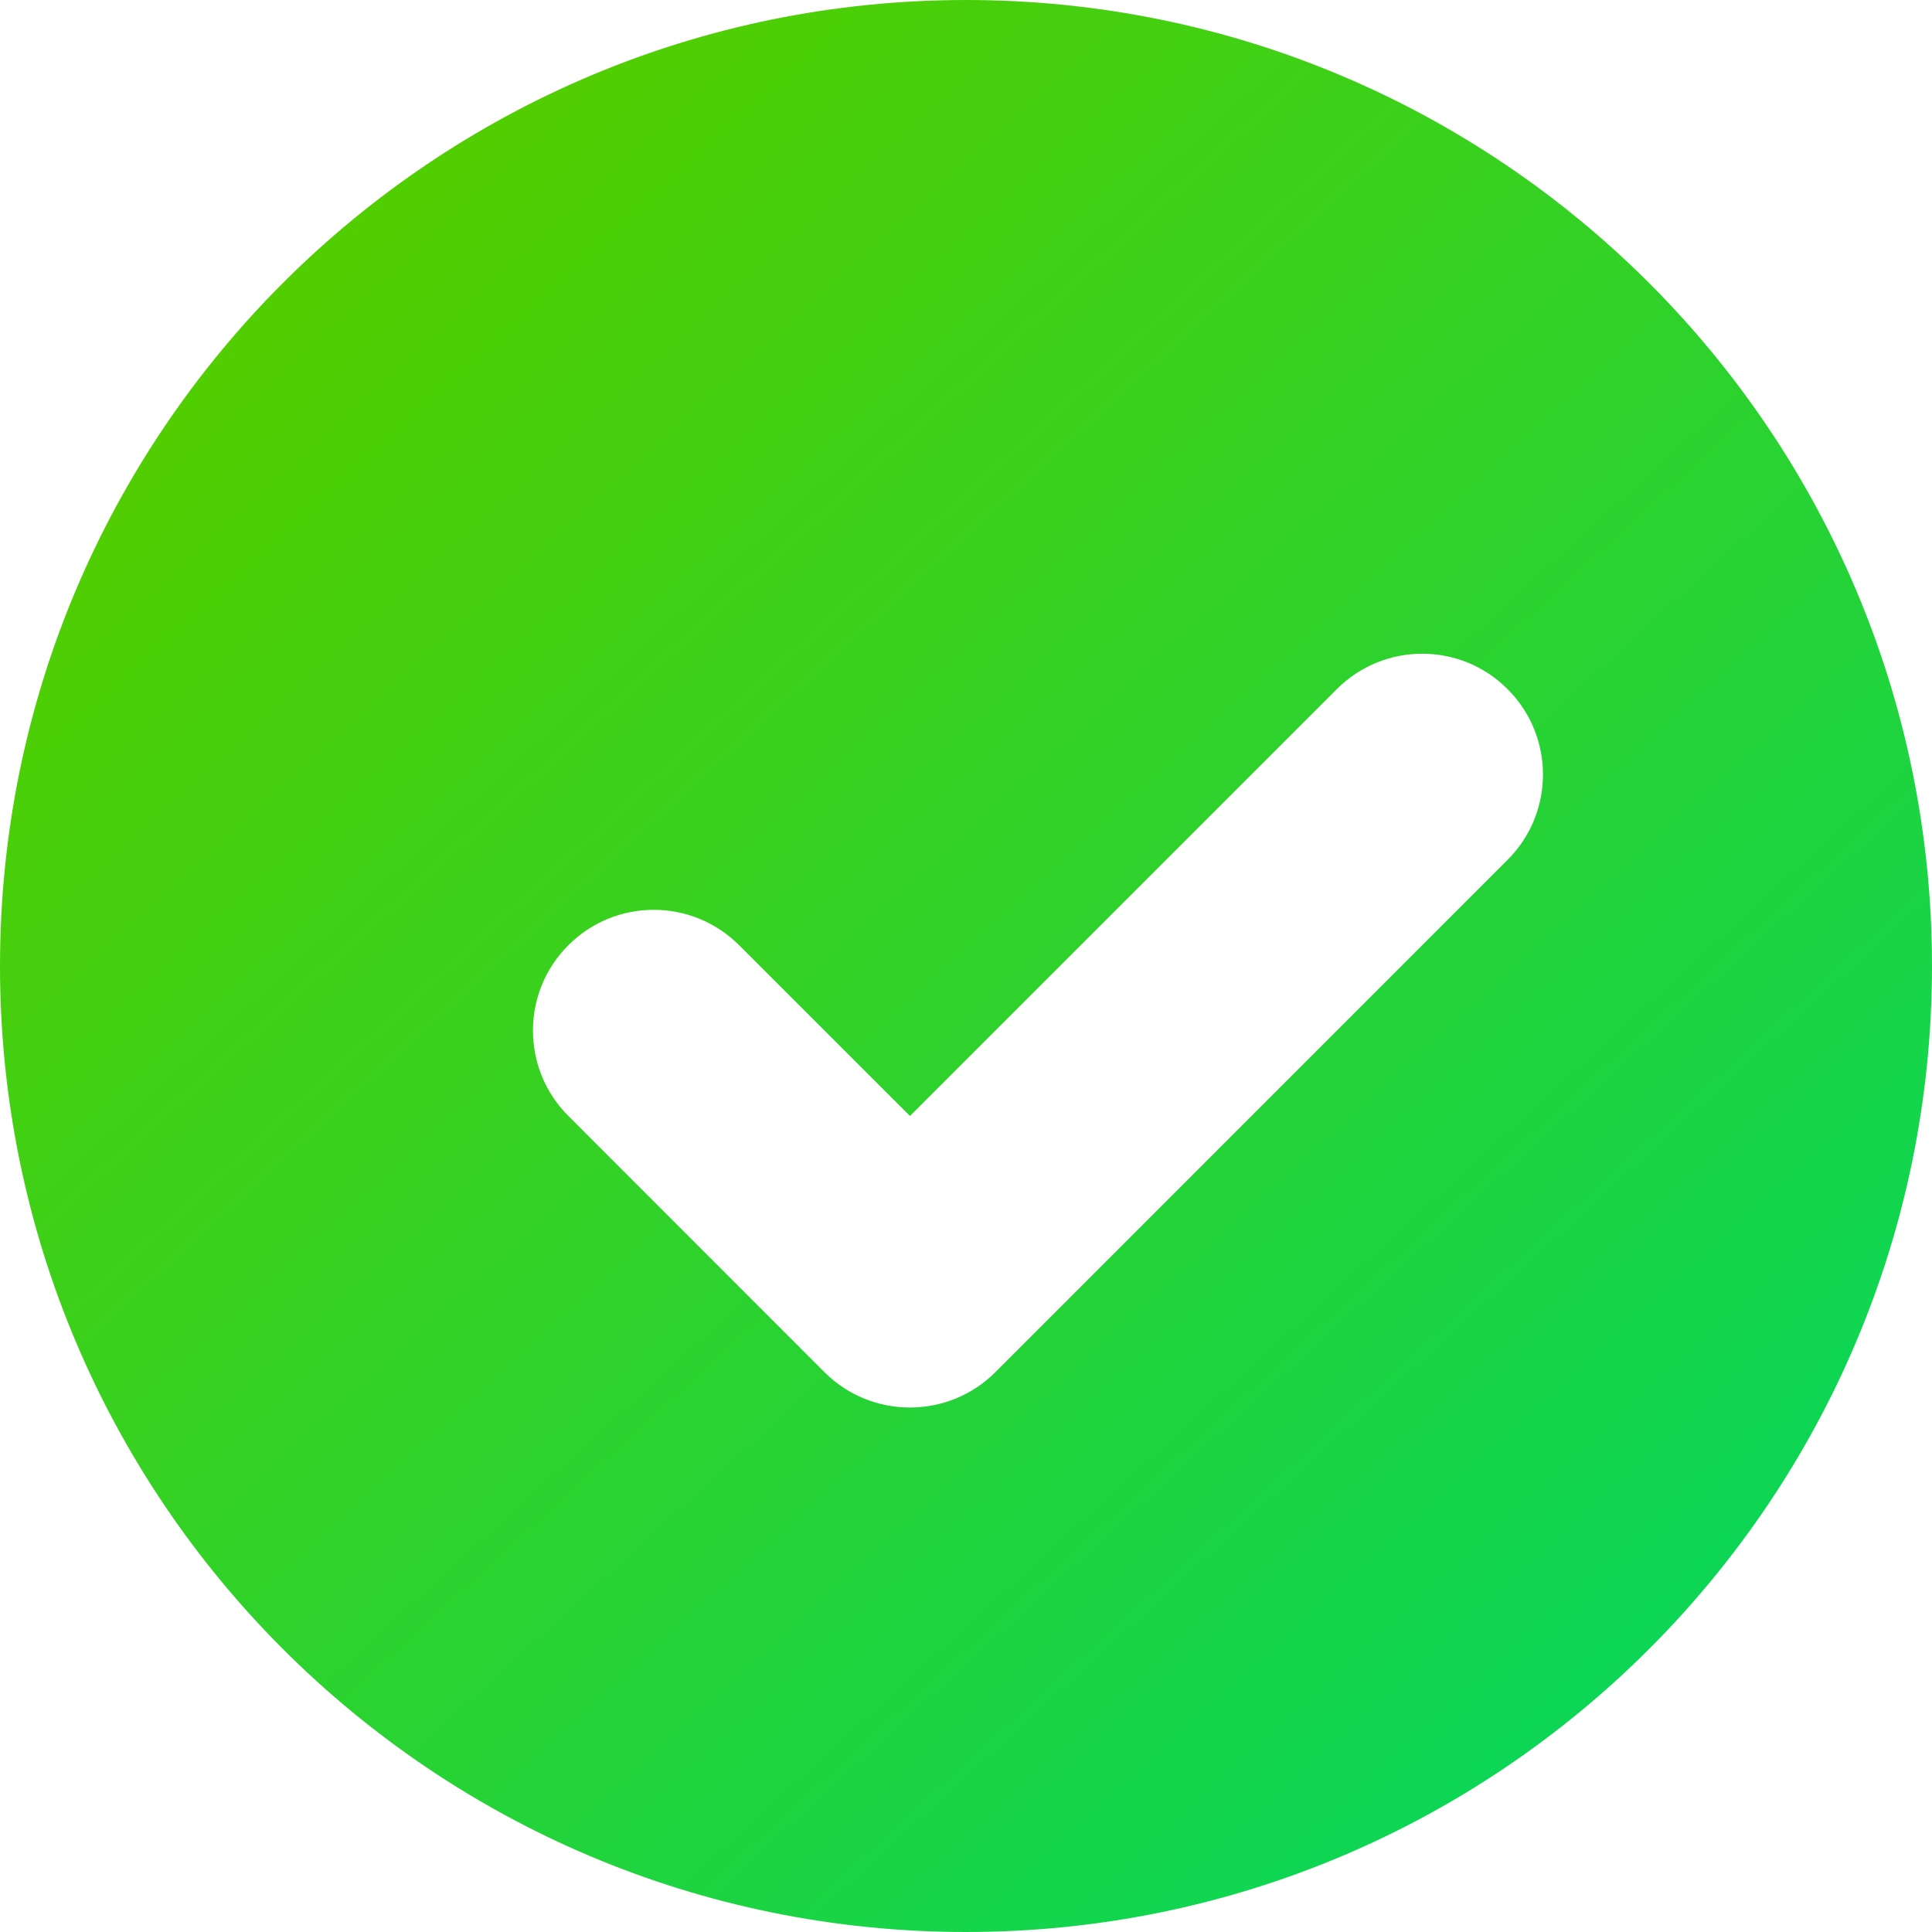
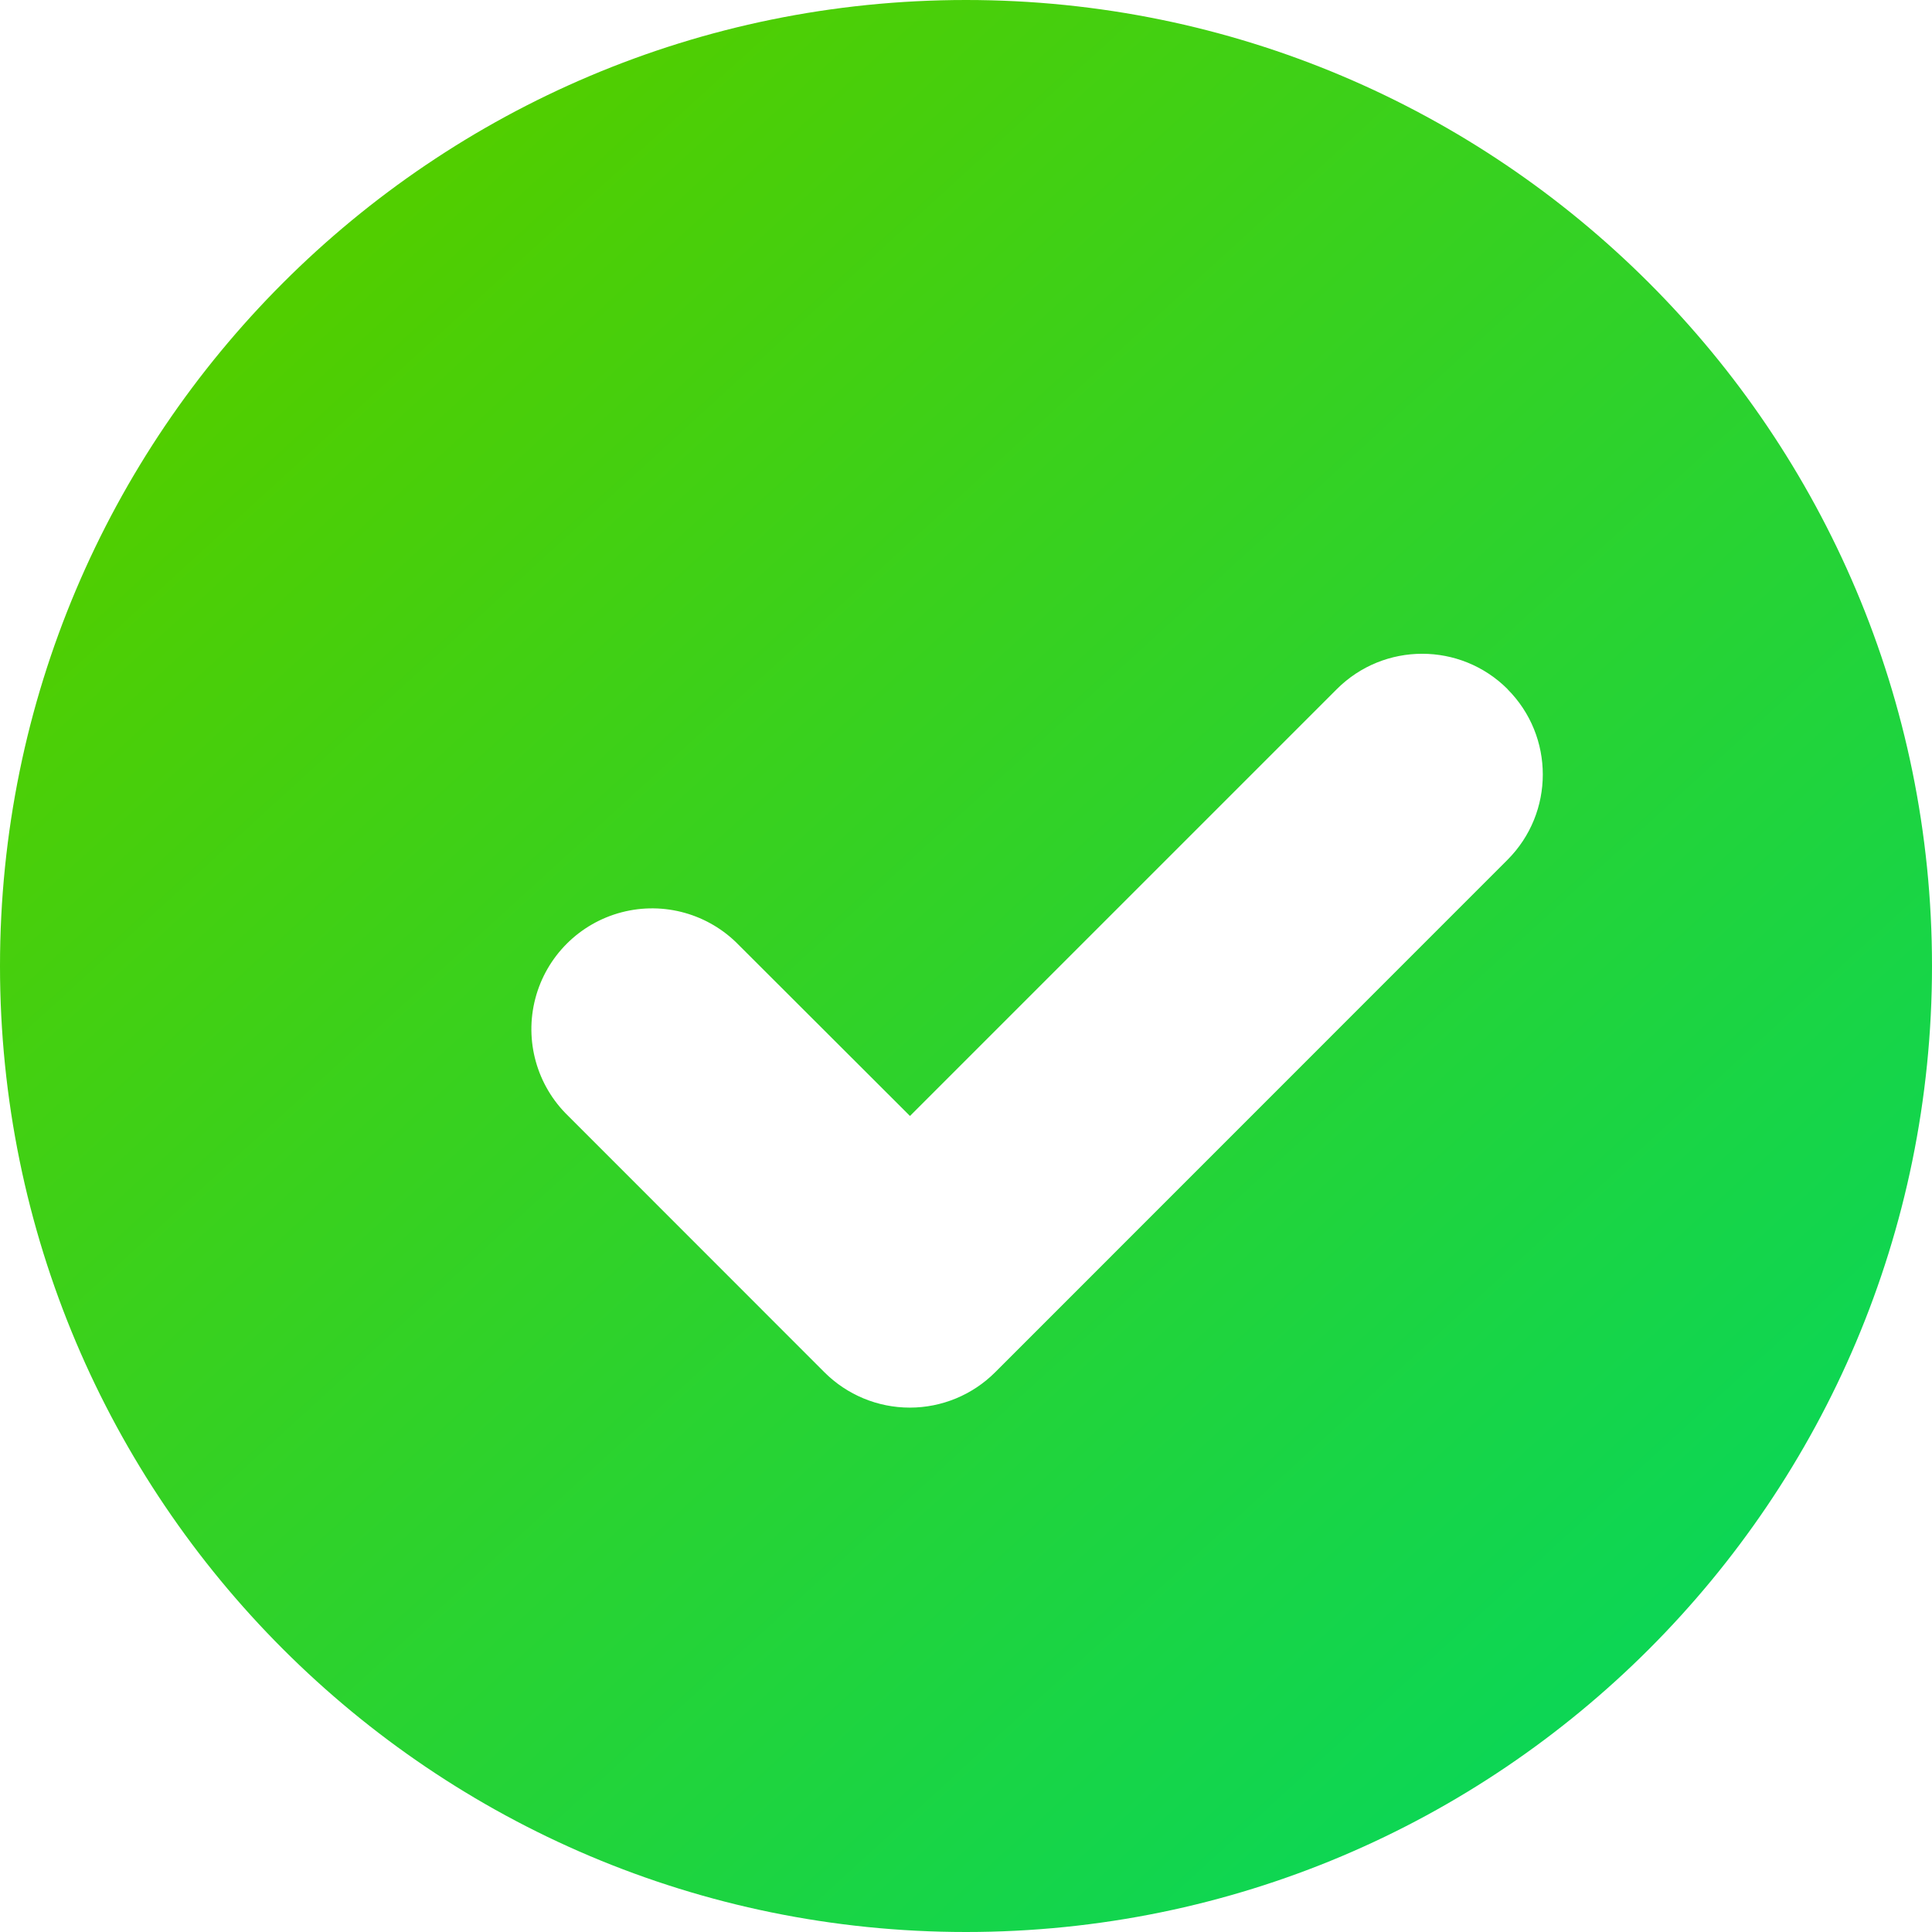
- <svg xmlns="http://www.w3.org/2000/svg" width="16" height="16" viewBox="0 0 16 16" fill="none">
-   <path fill-rule="evenodd" clip-rule="evenodd" d="M8 16C12.418 16 16 12.418 16 8C16 3.582 12.418 0 8 0C3.582 0 0 3.582 0 8C0 12.418 3.582 16 8 16ZM12.485 5.707C12.095 5.316 11.462 5.316 11.071 5.707L7.536 9.242L6.121 7.828C5.731 7.437 5.097 7.437 4.707 7.828C4.316 8.218 4.316 8.852 4.707 9.242L6.828 11.364L6.828 11.364C7.219 11.754 7.852 11.754 8.243 11.364L12.485 7.121C12.876 6.731 12.876 6.097 12.485 5.707Z" fill="url(#paint0_linear_86_1842)" />
+ <svg xmlns="http://www.w3.org/2000/svg" width="16" height="16" fill="none">
+   <path fill-rule="evenodd" clip-rule="evenodd" d="M8 16A8 8 0 1 0 8 0a8 8 0 0 0 0 16Zm4.485-10.293a1 1 0 0 0-1.414 0L7.536 9.242 6.12 7.828a1 1 0 1 0-1.414 1.414l2.121 2.122a1 1 0 0 0 1.415 0l4.242-4.243a1 1 0 0 0 0-1.414Z" fill="url(#a)" />
  <defs>
-     <linearGradient id="paint0_linear_86_1842" x1="2.5" y1="2.5" x2="13" y2="14" gradientUnits="userSpaceOnUse">
+     <linearGradient id="a" x1="2.5" y1="2.5" x2="13" y2="14" gradientUnits="userSpaceOnUse">
      <stop stop-color="#51CE00" />
      <stop offset="1" stop-color="#0DD654" />
    </linearGradient>
  </defs>
</svg>
